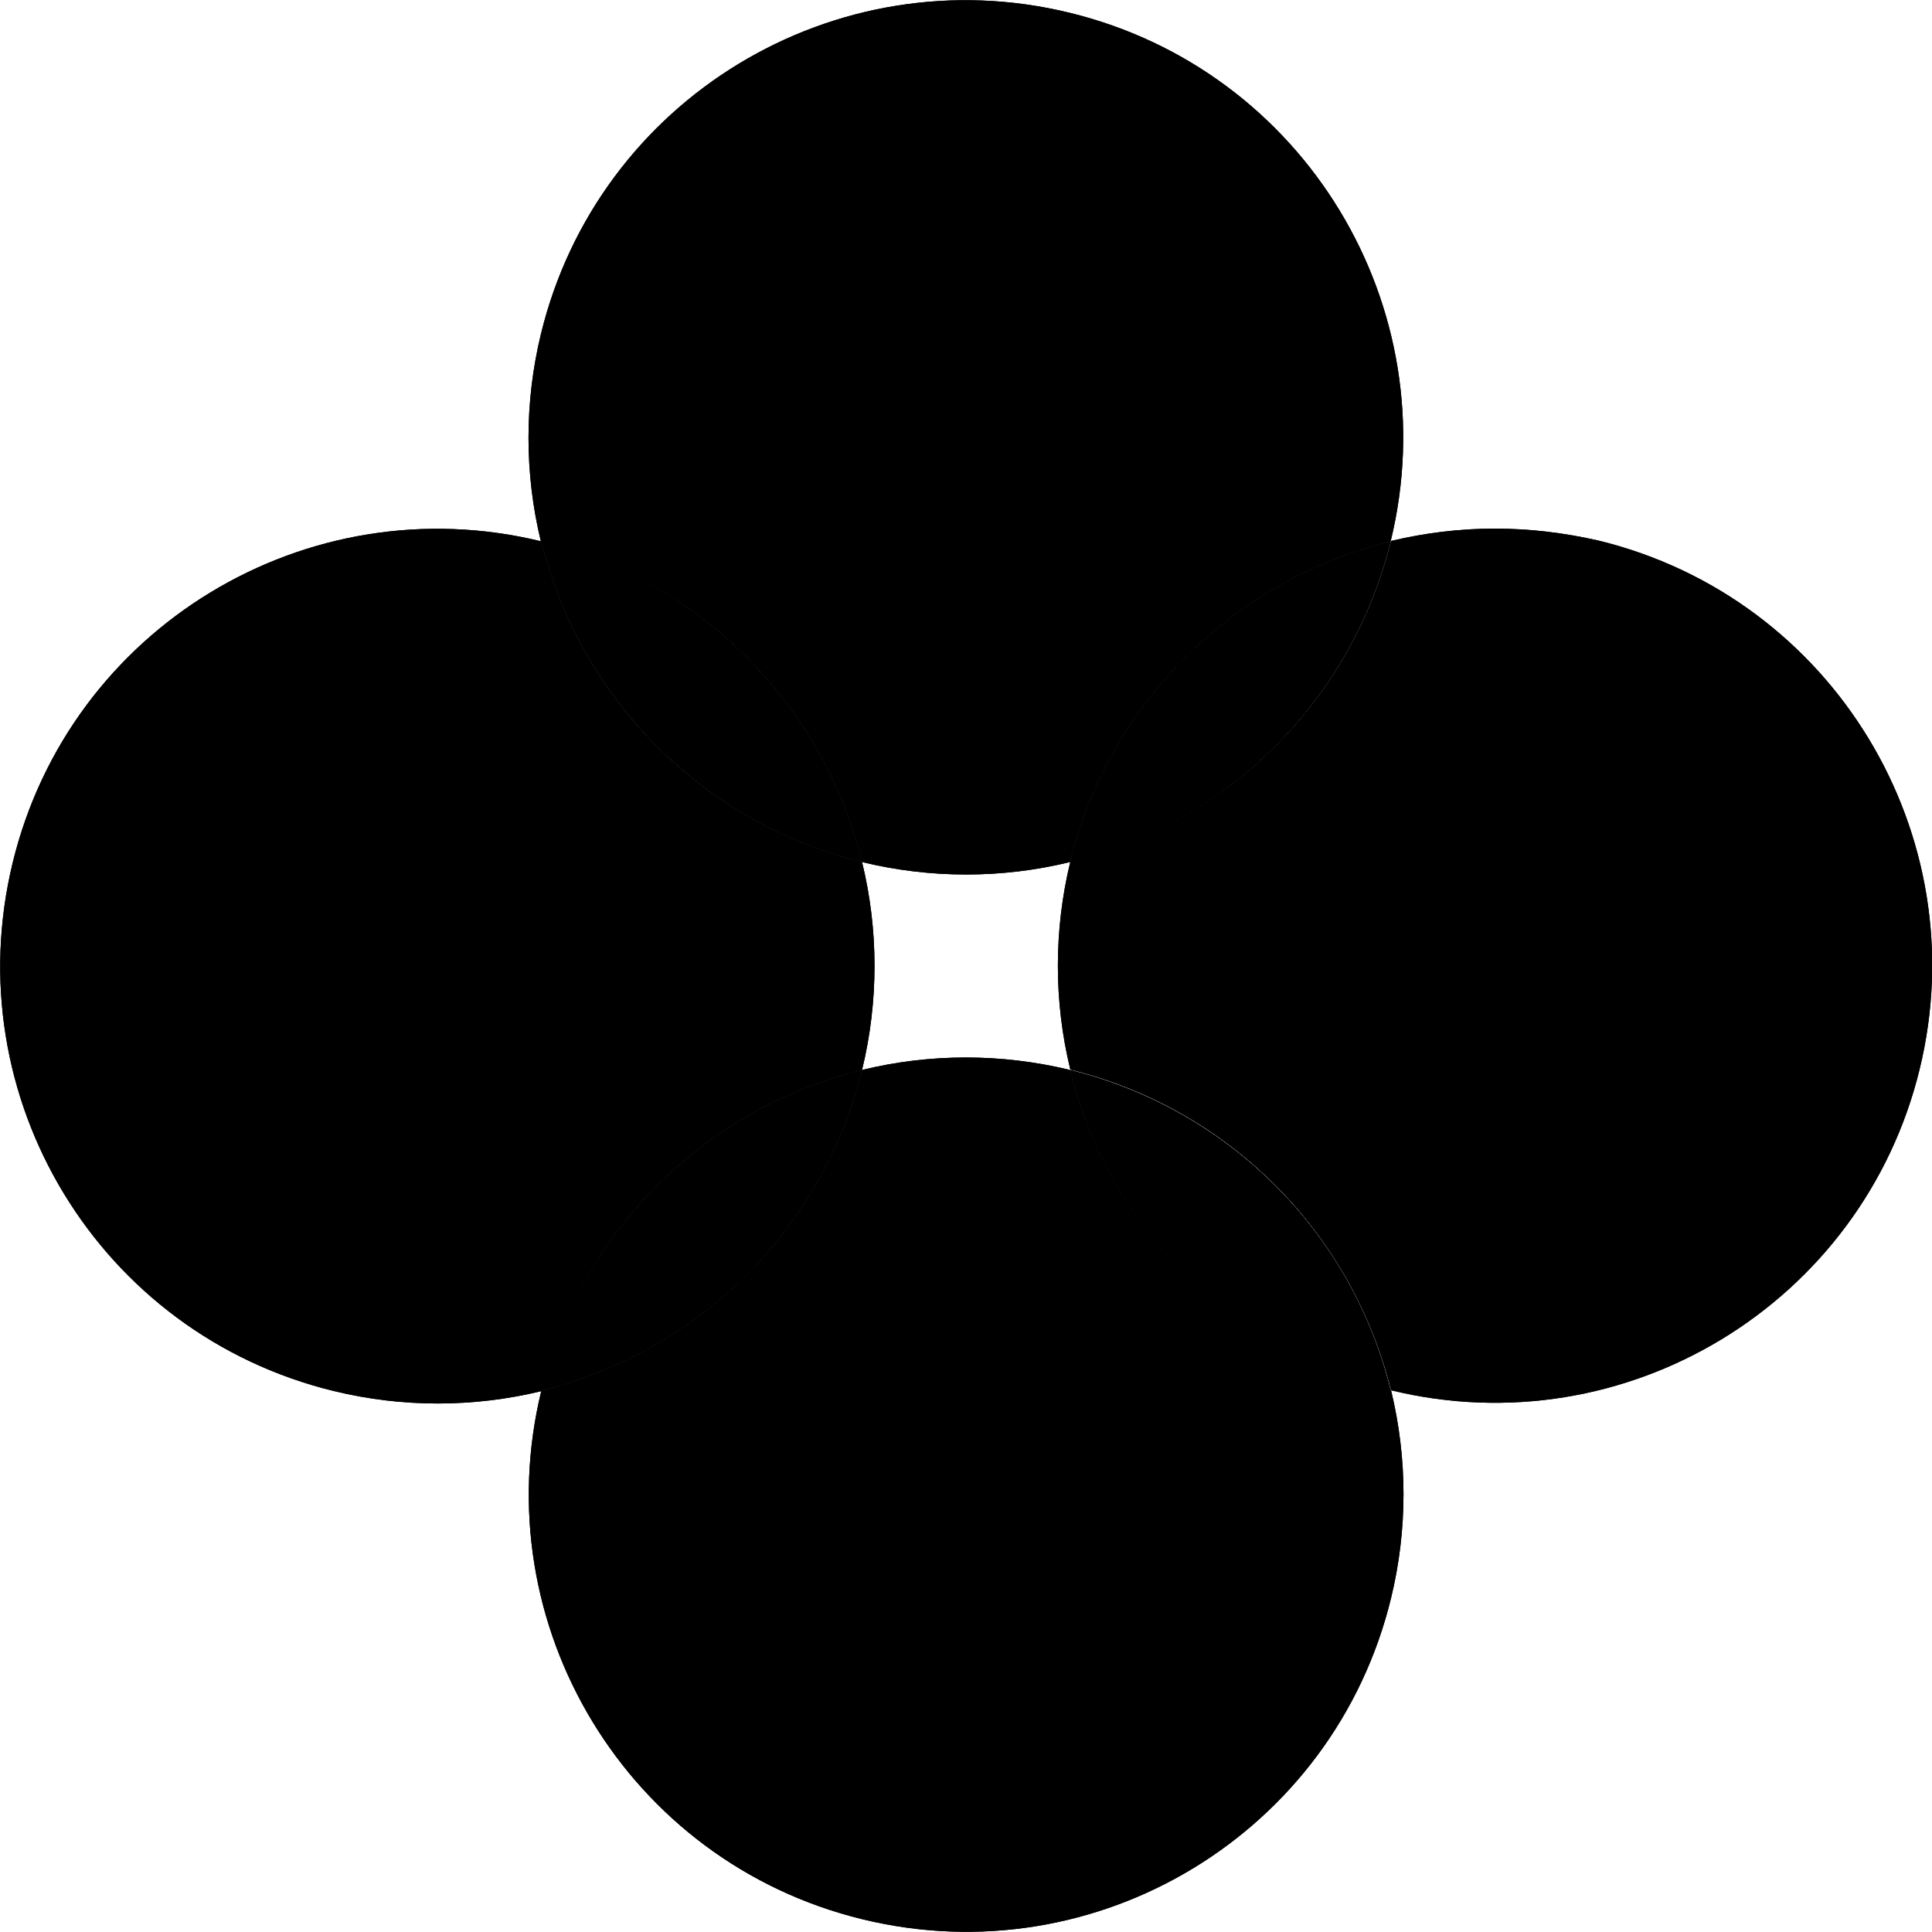
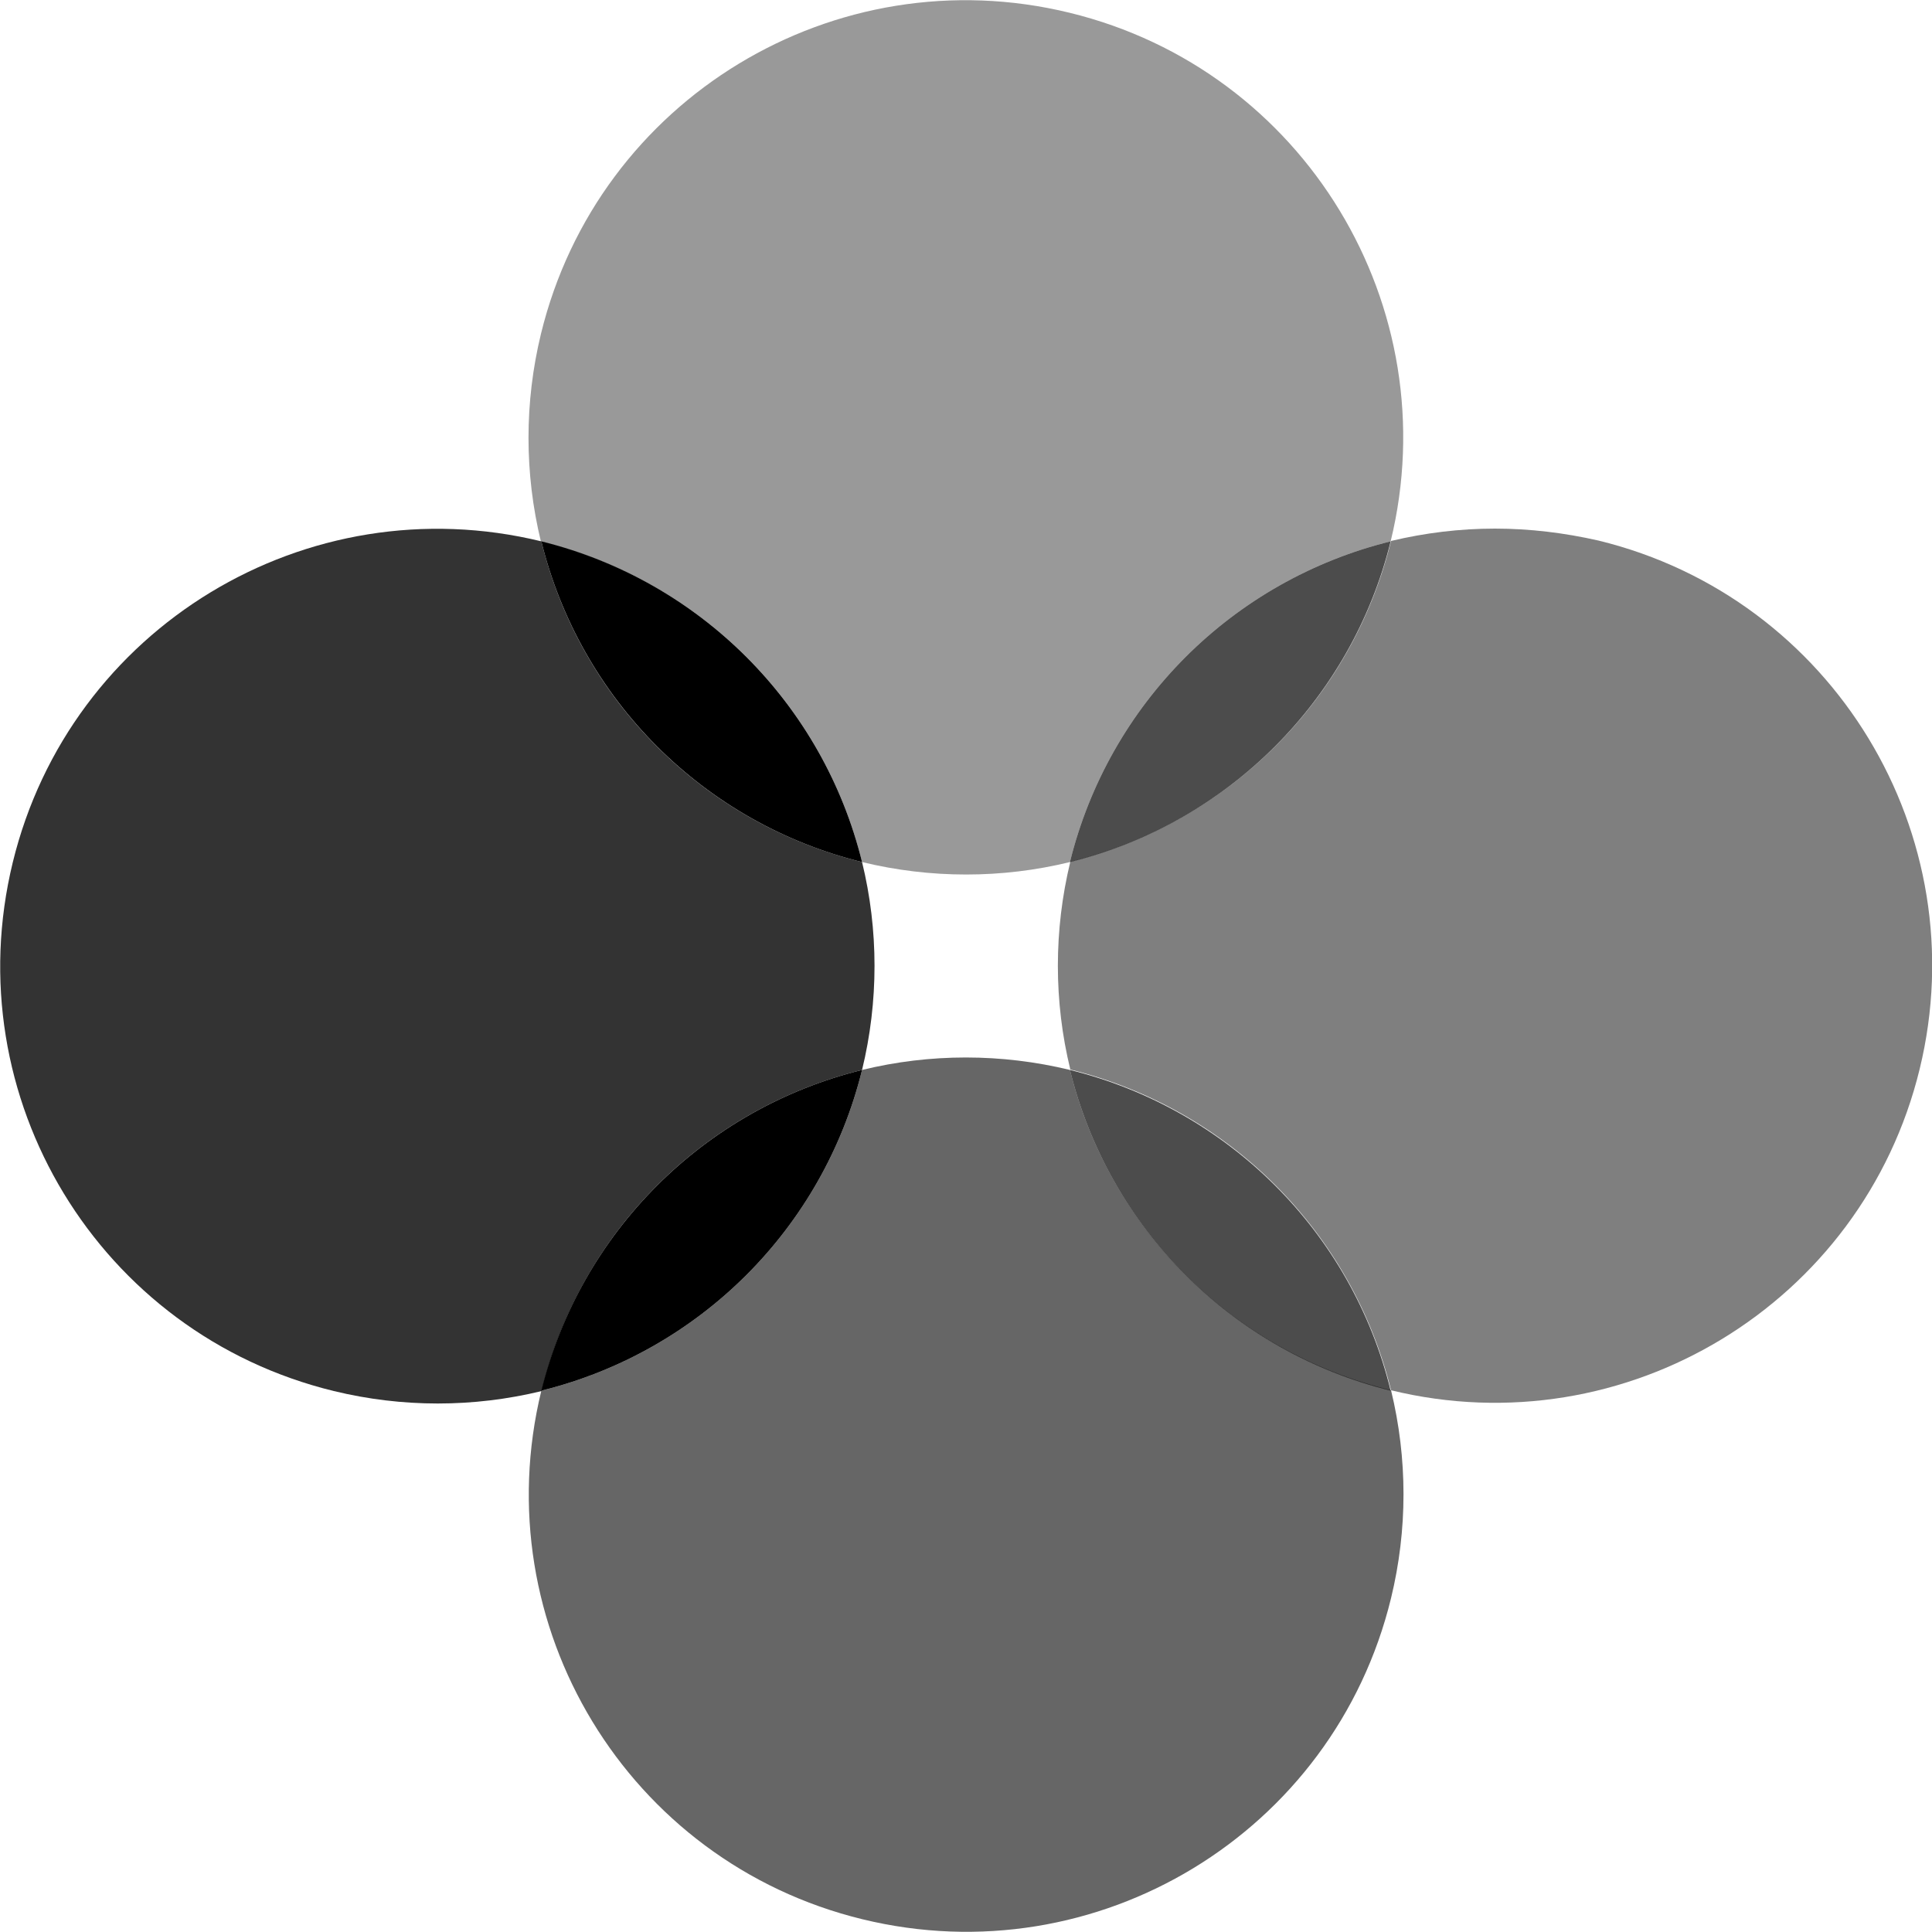
<svg xmlns="http://www.w3.org/2000/svg" version="1.1" id="OKB" x="0px" y="0px" viewBox="0 0 500 500" style="enable-background:new 0 0 500 500;" xml:space="preserve">
-   <path d="M223.1,223.1c17.7,4.3,36.2,4.3,53.8,0c10.1-41,42.1-72.9,83-83c14.8-60.7-22.3-122-83.1-136.8  c-60.7-14.8-122,22.3-136.8,83.1c-4.3,17.7-4.3,36.1,0,53.8C181,150.1,213,182.1,223.1,223.1L223.1,223.1z" />
-   <path d="M276.9,276.9c-17.7-4.3-36.2-4.3-53.8,0c-10.1,41-42.1,72.9-83,83c-14.8,60.7,22.3,122,83.1,136.8  c60.7,14.8,122-22.3,136.8-83.1c4.3-17.7,4.3-36.1,0-53.8C319,349.8,287,317.9,276.9,276.9L276.9,276.9z" />
-   <path d="M386.9,136.8c-9.1,0-18.1,1.1-26.9,3.2c-10.1,41-42,72.9-83,83c-4.3,17.7-4.3,36.2,0,53.8c41,10.1,72.9,42.1,83,83  c60.7,14.8,122-22.4,136.8-83.1s-22.4-122-83.1-136.8C404.9,137.9,395.9,136.8,386.9,136.8L386.9,136.8z" />
-   <path d="M223.1,276.9c4.3-17.7,4.3-36.2,0-53.8c-41-10.1-72.9-42-83-83c-60.7-14.8-122,22.3-136.8,83.1s22.3,122,83.1,136.8  c17.7,4.3,36.1,4.3,53.8,0C150.1,319,182.1,287,223.1,276.9L223.1,276.9z" />
-   <path d="M276.9,223.1c41-10.1,72.9-42.1,83-83C319,150.2,287,182.1,276.9,223.1z" />
-   <path d="M276.9,276.9c10.1,41,42,72.9,83,83C349.9,319,317.9,287,276.9,276.9L276.9,276.9z" />
-   <path d="M223.1,223.1c-10.1-41-42.1-72.9-83-83C150.2,181,182.1,213,223.1,223.1z" />
-   <path d="M223.1,276.9c-41,10.1-72.9,42.1-83,83C181,349.8,213,317.9,223.1,276.9L223.1,276.9z" />
-   <path d="M223.1,223.1c17.7,4.3,36.2,4.3,53.8,0c10.1-41,42.1-72.9,83-83c14.8-60.7-22.3-122-83.1-136.8  c-60.7-14.8-122,22.3-136.8,83.1c-4.3,17.7-4.3,36.1,0,53.8C181,150.1,213,182.1,223.1,223.1L223.1,223.1z" />
-   <path d="M276.9,276.9c-17.7-4.3-36.2-4.3-53.8,0c-10.1,41-42.1,72.9-83,83c-14.8,60.7,22.3,122,83.1,136.8  c60.7,14.8,122-22.3,136.8-83.1c4.3-17.7,4.3-36.1,0-53.8C319,349.8,287,317.9,276.9,276.9L276.9,276.9z" />
-   <path d="M386.9,136.8c-9.1,0-18.1,1.1-26.9,3.2c-10.1,41-42,72.9-83,83c-4.3,17.7-4.3,36.2,0,53.8c41,10.1,72.9,42.1,83,83  c60.7,14.8,122-22.4,136.8-83.1s-22.4-122-83.1-136.8C404.9,137.9,395.9,136.8,386.9,136.8L386.9,136.8z" />
-   <path d="M223.1,276.9c4.3-17.7,4.3-36.2,0-53.8c-41-10.1-72.9-42-83-83c-60.7-14.8-122,22.3-136.8,83.1s22.3,122,83.1,136.8  c17.7,4.3,36.1,4.3,53.8,0C150.1,319,182.1,287,223.1,276.9L223.1,276.9z" />
-   <path d="M276.9,223.1c41-10.1,72.9-42.1,83-83C319,150.2,287,182.1,276.9,223.1z" />
-   <path d="M276.9,276.9c10.1,41,42,72.9,83,83C349.9,319,317.9,287,276.9,276.9L276.9,276.9z" />
+   <style type="text/css">
+ 	.st0{opacity:0.4;}
+ 	.st1{opacity:0.6;}
+ 	.st2{opacity:0.5;}
+ 	.st3{opacity:0.8;}
+ 	.st4{opacity:0.7;}
+ </style>
+   <path class="st0" d="M223.1,223.1c17.7,4.3,36.2,4.3,53.8,0c10.1-41,42.1-72.9,83-83c14.8-60.7-22.3-122-83.1-136.8  c-60.7-14.8-122,22.3-136.8,83.1c-4.3,17.7-4.3,36.1,0,53.8C181,150.1,213,182.1,223.1,223.1L223.1,223.1z" />
+   <path class="st1" d="M276.9,276.9c-17.7-4.3-36.2-4.3-53.8,0c-10.1,41-42.1,72.9-83,83c-14.8,60.7,22.3,122,83.1,136.8  c60.7,14.8,122-22.3,136.8-83.1c4.3-17.7,4.3-36.1,0-53.8C319,349.8,287,317.9,276.9,276.9L276.9,276.9z" />
+   <path class="st2" d="M386.9,136.8c-9.1,0-18.1,1.1-26.9,3.2c-10.1,41-42,72.9-83,83c-4.3,17.7-4.3,36.2,0,53.8  c41,10.1,72.9,42.1,83,83c60.7,14.8,122-22.4,136.8-83.1s-22.4-122-83.1-136.8C404.9,137.9,395.9,136.8,386.9,136.8L386.9,136.8z" />
+   <path class="st3" d="M223.1,276.9c4.3-17.7,4.3-36.2,0-53.8c-41-10.1-72.9-42-83-83c-60.7-14.8-122,22.3-136.8,83.1  s22.3,122,83.1,136.8c17.7,4.3,36.1,4.3,53.8,0C150.1,319,182.1,287,223.1,276.9L223.1,276.9z" />
+   <path class="st4" d="M276.9,223.1c41-10.1,72.9-42.1,83-83C319,150.2,287,182.1,276.9,223.1z" />
+   <path class="st4" d="M276.9,276.9c10.1,41,42,72.9,83,83C349.9,319,317.9,287,276.9,276.9L276.9,276.9z" />
  <path d="M223.1,223.1c-10.1-41-42.1-72.9-83-83C150.2,181,182.1,213,223.1,223.1z" />
  <path d="M223.1,276.9c-41,10.1-72.9,42.1-83,83C181,349.8,213,317.9,223.1,276.9L223.1,276.9z" />
</svg>
